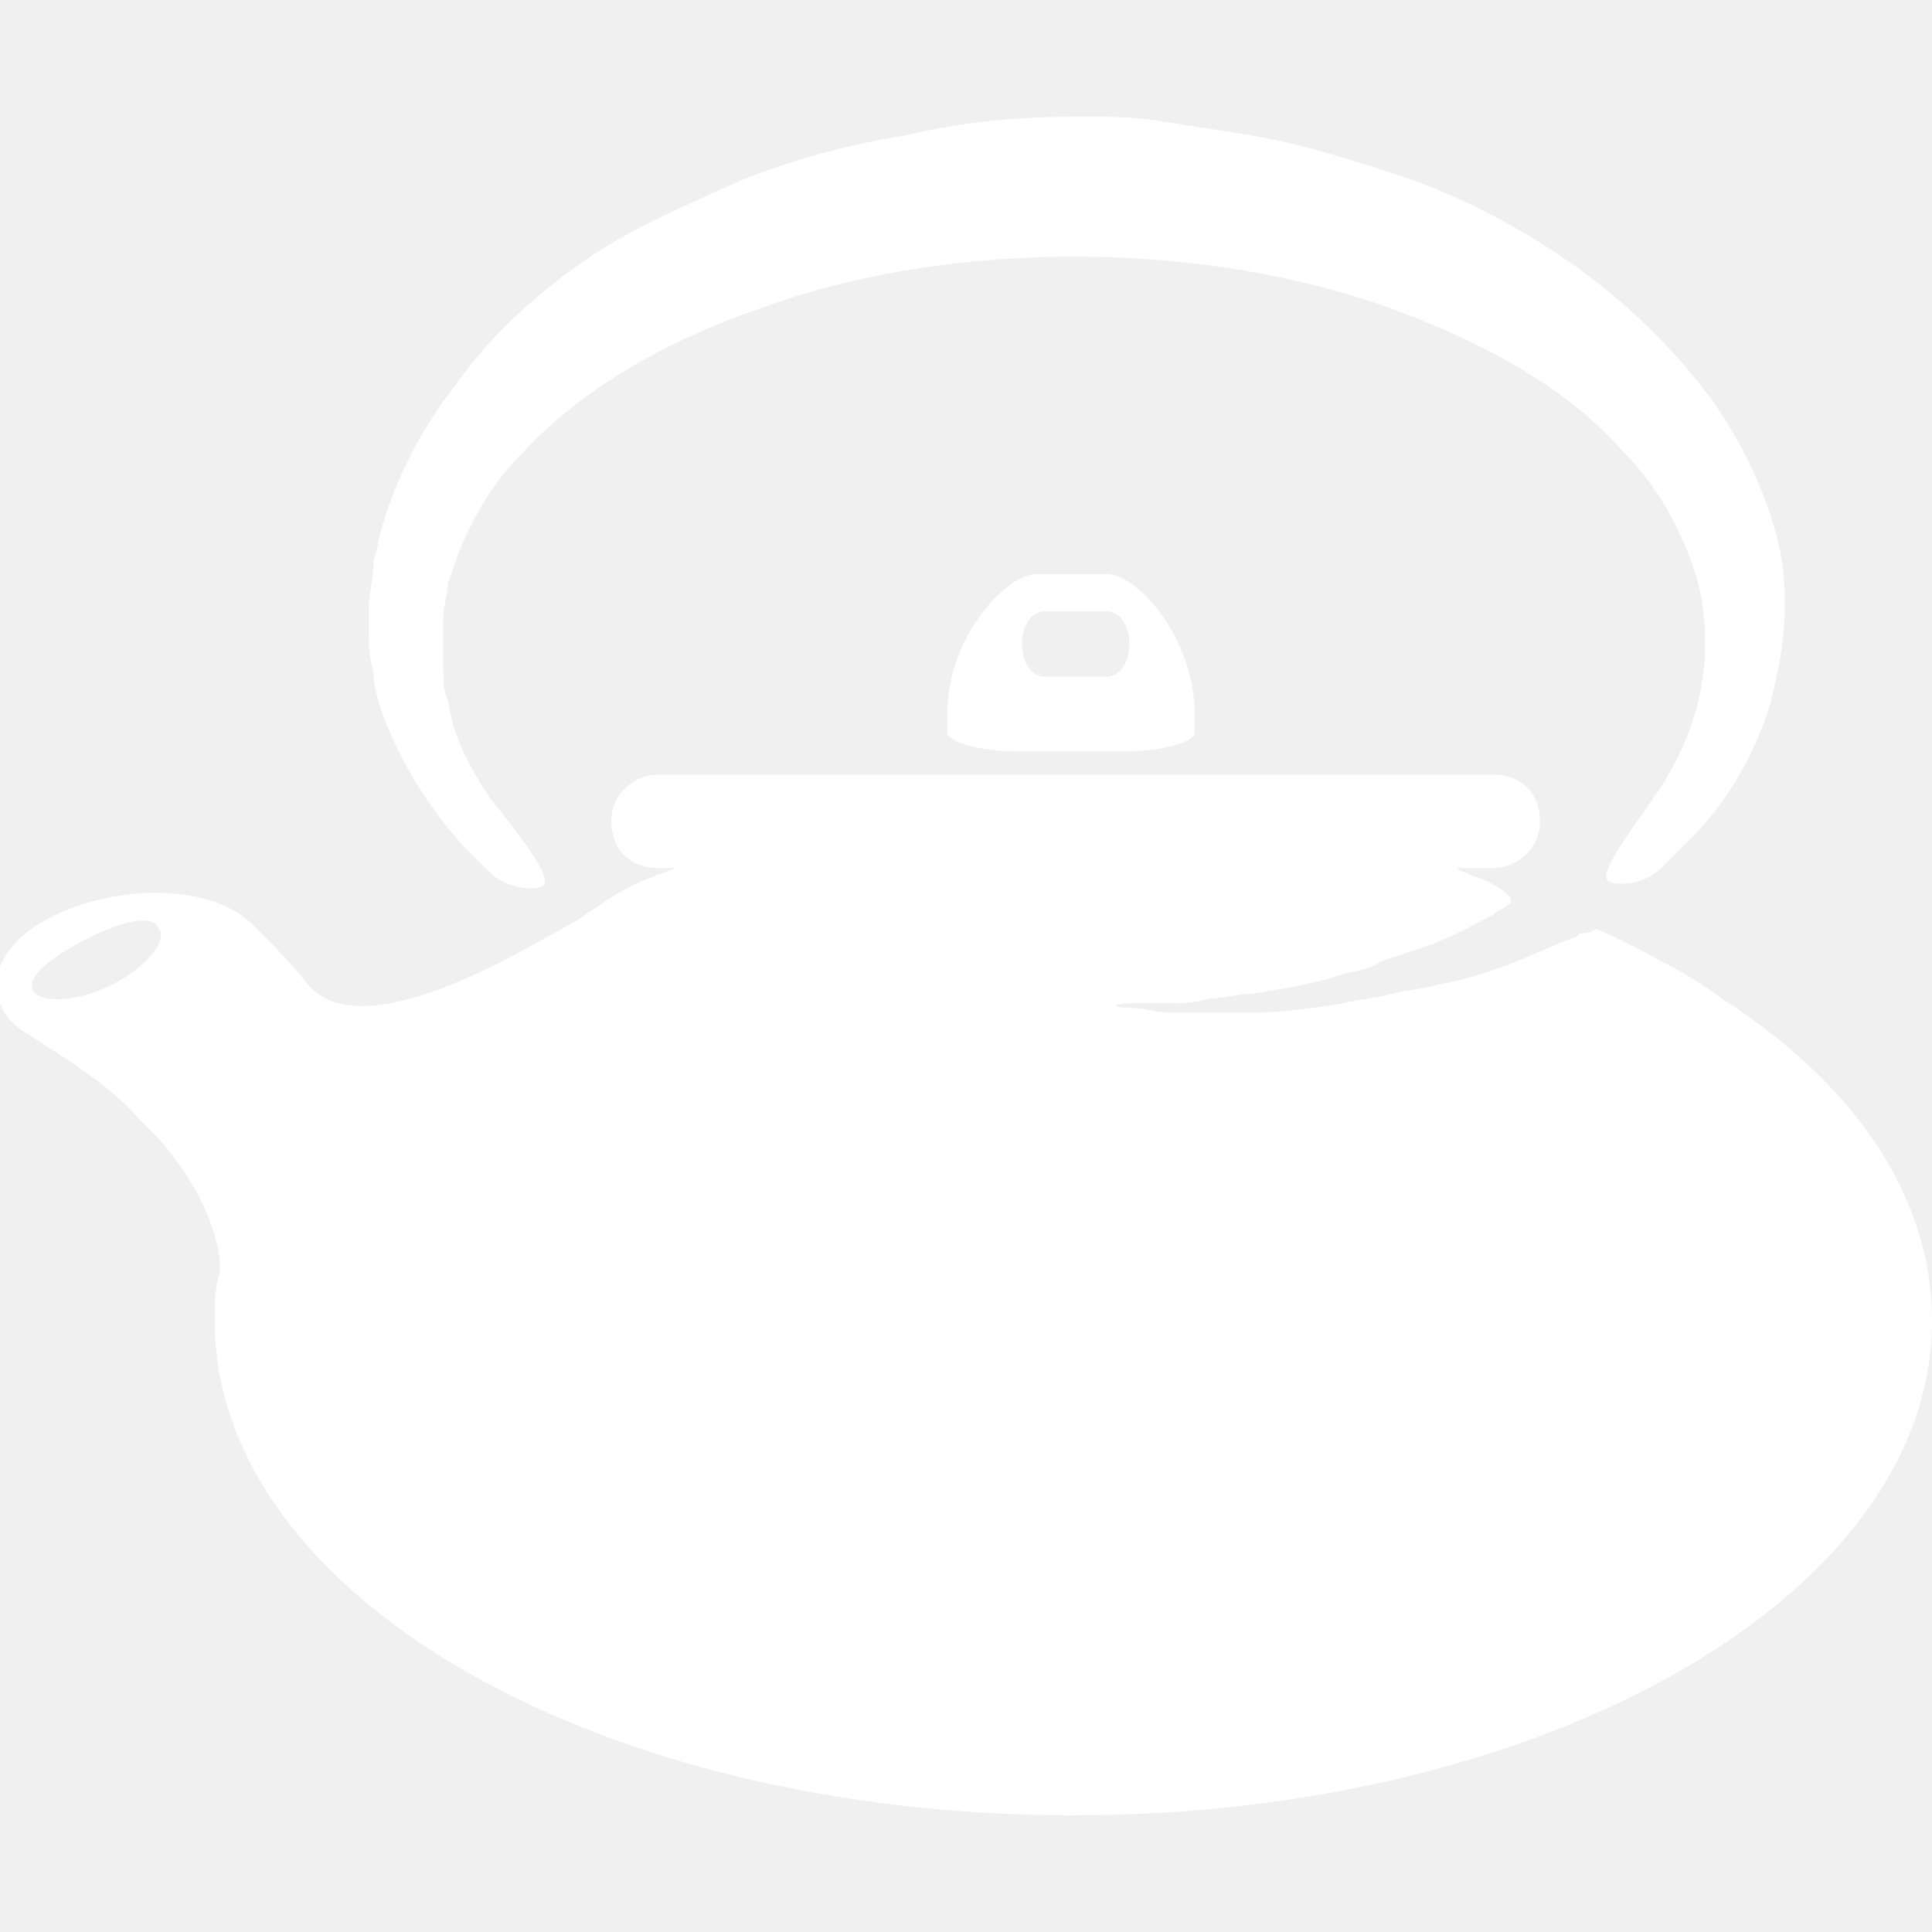
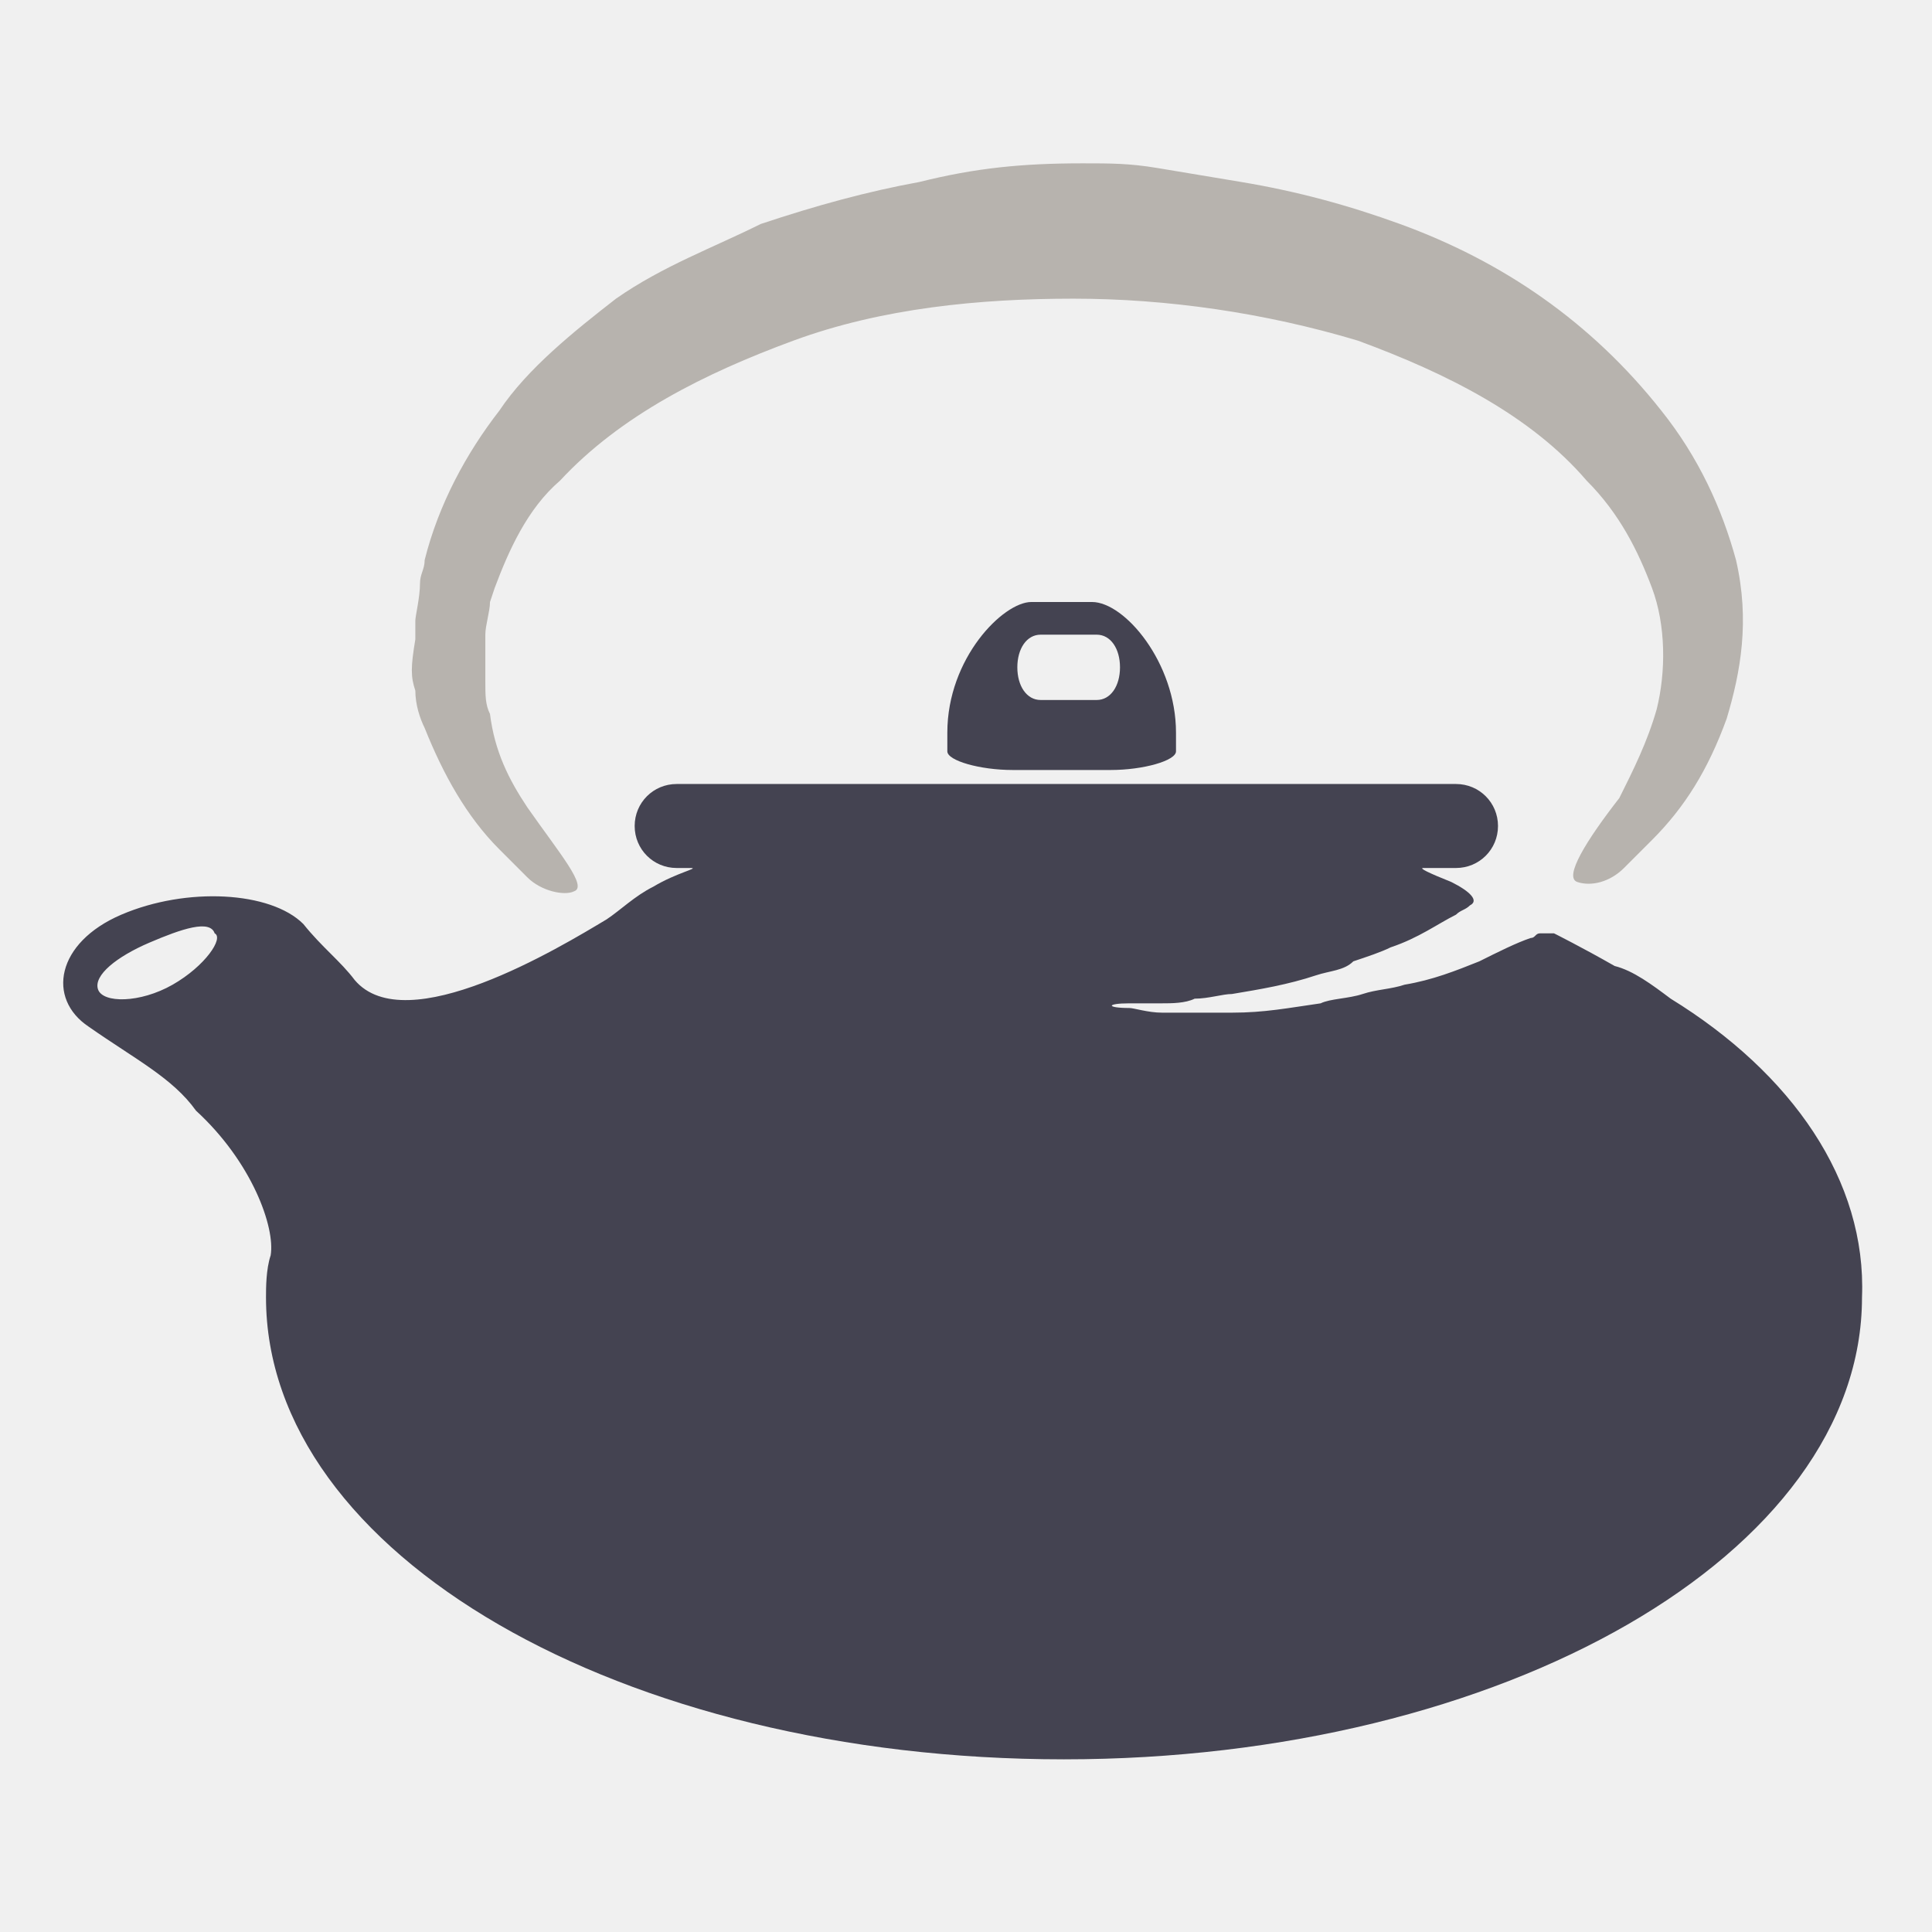
<svg xmlns="http://www.w3.org/2000/svg" version="1.1" id="Capa_1" x="0px" y="0px" viewBox="0 0 41.4 41.4" style="enable-background:new 0 0 41.4 41.4;" xml:space="preserve">
  <style type="text/css">
- 	.st0{fill:#FFFFFF;}
+ 	.st0{fill:#444351;}
+ 	.st1{fill:#B7B3AE;}
</style>
  <g>
    <g>
-       <path class="st0" d="M36.9,21.4c-0.4-0.3-0.9-0.6-1.3-0.8c-0.7-0.4-1.4-0.7-1.4-0.7c0,0-0.1,0.1-0.3,0.1c-0.1,0-0.1,0.1-0.2,0.1    c-0.3,0.1-0.7,0.3-1.2,0.5c-0.5,0.2-1.1,0.4-1.7,0.5c-0.3,0.1-0.6,0.1-1,0.2c-0.3,0.1-0.7,0.1-1,0.2c-0.7,0.1-1.3,0.2-2,0.2    c-0.3,0-0.6,0-0.9,0c-0.3,0-0.6,0-0.8,0c-0.3,0-0.6-0.1-0.8-0.1c-0.5,0-0.5-0.1,0-0.1c0.2,0,0.5,0,0.8,0c0.2,0,0.5,0,0.8-0.1    c0.3,0,0.6-0.1,0.9-0.1c0.6-0.1,1.3-0.2,1.9-0.4c0.3-0.1,0.6-0.1,0.9-0.3c0.3-0.1,0.6-0.2,0.9-0.3c0.6-0.2,1.1-0.5,1.5-0.7    c0.1-0.1,0.2-0.1,0.3-0.2c0.2-0.1,0-0.3-0.4-0.5c-0.5-0.2-0.8-0.3-0.6-0.3H32c0.5,0,1-0.4,1-1s-0.4-1-1-1h-4.9H19h-4.9    c-0.5,0-1,0.4-1,1s0.4,1,1,1c0,0,0.1,0,0.3,0c0.2,0-0.3,0.1-0.9,0.4c-0.4,0.2-0.8,0.5-1.1,0.7c-1.1,0.6-4.6,2.8-5.8,1.4    c-0.3-0.4-0.7-0.8-1.2-1.3c-0.8-0.8-2.7-0.9-4.2-0.2s-1.6,1.9-0.7,2.5C1.6,22.8,2.4,23.3,3,24c1.3,1.2,1.8,2.7,1.7,3.3    c-0.1,0.3-0.1,0.7-0.1,1c0,5.9,8.2,10.6,18.4,10.6c10.1,0,18.4-4.7,18.4-10.6C41.4,25.6,39.7,23.2,36.9,21.4z M2.4,21.1    c-0.8,0.4-1.6,0.4-1.7,0.1c-0.1-0.3,0.4-0.7,1.2-1.1s1.4-0.5,1.5-0.2C3.6,20.1,3.2,20.7,2.4,21.1z" />
-       <path class="st0" d="M22.2,12.3c-0.6,0-1.9,1.3-1.9,3c0,0.1,0,0.3,0,0.4c0,0.2,0.7,0.4,1.5,0.4h2.3c0.8,0,1.5-0.2,1.5-0.4    c0-0.1,0-0.3,0-0.4c0-1.6-1.2-3-1.9-3C23.8,12.3,22.2,12.3,22.2,12.3z M24.2,13.8c0,0.4-0.2,0.7-0.5,0.7h-1.3    c-0.3,0-0.5-0.3-0.5-0.7s0.2-0.7,0.5-0.7h1.3C24,13.1,24.2,13.4,24.2,13.8z" />
-       <path class="st0" d="M8,14.4c0,0.3,0.1,0.6,0.2,0.9c0.4,1.1,1,2,1.7,2.8c0.2,0.2,0.4,0.4,0.6,0.6c0.3,0.3,0.9,0.4,1.1,0.3    c0.3-0.1-0.3-0.9-1.1-1.9c-0.4-0.6-0.8-1.3-0.9-2.1c-0.1-0.2-0.1-0.4-0.1-0.7c0-0.4,0-0.9,0-1.1s0.1-0.5,0.1-0.7l0.1-0.3    c0.3-0.9,0.8-1.8,1.5-2.5c1.4-1.5,3.3-2.5,5.4-3.2c2-0.7,4.3-1,6.4-1c2.2,0,4.4,0.3,6.5,1c2,0.7,4,1.7,5.3,3.2    c0.7,0.7,1.2,1.6,1.5,2.5c0.3,0.9,0.3,1.9,0.1,2.8c-0.2,0.8-0.5,1.4-0.9,2c-0.7,1-1.3,1.8-1,1.9c0.3,0.1,0.8,0,1.1-0.3    c0.2-0.2,0.4-0.4,0.6-0.6c0.7-0.7,1.3-1.6,1.7-2.8c0.3-1.1,0.5-2.3,0.2-3.6c-0.3-1.2-0.9-2.4-1.7-3.4c-1.6-2-3.7-3.4-6-4.3    c-1.2-0.4-2.4-0.8-3.6-1c-0.6-0.1-1.3-0.2-1.9-0.3c-0.6-0.1-1.1-0.1-1.7-0.1c-1.4,0-2.5,0.1-3.8,0.4c-1.2,0.2-2.4,0.5-3.6,1    c-1.1,0.5-2.3,1-3.3,1.7c-1,0.7-2,1.6-2.7,2.6c-0.8,1-1.4,2.2-1.7,3.4c0,0.2-0.1,0.3-0.1,0.5c0,0.3-0.1,0.7-0.1,0.9l0,0.4    C7.9,13.8,7.9,14,8,14.4z" />
+       <path class="st0" d="M35.8,21.4c-0.4-0.3-0.8-0.6-1.2-0.7c-0.7-0.4-1.3-0.7-1.3-0.7s-0.1,0-0.3,0c-0.1,0-0.1,0.1-0.2,0.1    c-0.3,0.1-0.7,0.3-1.1,0.5c-0.5,0.2-1,0.4-1.6,0.5c-0.3,0.1-0.6,0.1-0.9,0.2s-0.7,0.1-0.9,0.2c-0.7,0.1-1.2,0.2-1.9,0.2    c-0.3,0-0.6,0-0.8,0s-0.6,0-0.7,0c-0.3,0-0.6-0.1-0.7-0.1c-0.5,0-0.5-0.1,0-0.1c0.2,0,0.5,0,0.7,0s0.5,0,0.7-0.1    c0.3,0,0.6-0.1,0.8-0.1c0.6-0.1,1.2-0.2,1.8-0.4c0.3-0.1,0.6-0.1,0.8-0.3c0.3-0.1,0.6-0.2,0.8-0.3c0.6-0.2,1-0.5,1.4-0.7    c0.1-0.1,0.2-0.1,0.3-0.2c0.2-0.1,0-0.3-0.4-0.5c-0.5-0.2-0.7-0.3-0.6-0.3h0.7c0.5,0,0.9-0.4,0.9-0.9s-0.4-0.9-0.9-0.9h-4.6h-7.5    h-4.6c-0.5,0-0.9,0.4-0.9,0.9s0.4,0.9,0.9,0.9c0,0,0.1,0,0.3,0S14.5,18.7,14,19c-0.4,0.2-0.7,0.5-1,0.7c-1,0.6-4.3,2.6-5.4,1.3    c-0.3-0.4-0.7-0.7-1.1-1.2C5.8,19.1,4,19,2.6,19.6S1,21.4,1.9,22c1,0.7,1.8,1.1,2.3,1.8c1.2,1.1,1.7,2.5,1.6,3.1    c-0.1,0.3-0.1,0.7-0.1,0.9c0,5.5,7.6,9.9,17.1,9.9c9.4,0,17.1-4.4,17.1-9.9C40,25.3,38.4,23,35.8,21.4z M3.7,21.1    c-0.7,0.4-1.5,0.4-1.6,0.1s0.4-0.7,1.1-1s1.3-0.5,1.4-0.2C4.8,20.1,4.4,20.7,3.7,21.1z" />
+       <path class="st0" d="M22.1,12.9c-0.6,0-1.8,1.2-1.8,2.8c0,0.1,0,0.3,0,0.4c0,0.2,0.7,0.4,1.4,0.4h2.1c0.7,0,1.4-0.2,1.4-0.4    c0-0.1,0-0.3,0-0.4c0-1.5-1.1-2.8-1.8-2.8C23.6,12.9,22.1,12.9,22.1,12.9z M24,14.3c0,0.4-0.2,0.7-0.5,0.7h-1.2    c-0.3,0-0.5-0.3-0.5-0.7s0.2-0.7,0.5-0.7h1.2C23.8,13.6,24,13.9,24,14.3z" />
+       <path class="st1" d="M8.9,14.8c0,0.3,0.1,0.6,0.2,0.8c0.4,1,0.9,1.9,1.6,2.6c0.2,0.2,0.4,0.4,0.6,0.6c0.3,0.3,0.8,0.4,1,0.3    c0.3-0.1-0.3-0.8-1-1.8c-0.4-0.6-0.7-1.2-0.8-2c-0.1-0.2-0.1-0.4-0.1-0.7c0-0.4,0-0.8,0-1s0.1-0.5,0.1-0.7l0.1-0.3    c0.3-0.8,0.7-1.7,1.4-2.3c1.3-1.4,3.1-2.3,5-3s4-0.9,6-0.9s4.1,0.3,6.1,0.9c1.9,0.7,3.7,1.6,4.9,3c0.7,0.7,1.1,1.5,1.4,2.3    c0.3,0.8,0.3,1.8,0.1,2.6c-0.2,0.7-0.5,1.3-0.8,1.9c-0.7,0.9-1.2,1.7-0.9,1.8c0.3,0.1,0.7,0,1-0.3c0.2-0.2,0.4-0.4,0.6-0.6    c0.7-0.7,1.2-1.5,1.6-2.6c0.3-1,0.5-2.1,0.2-3.4c-0.3-1.1-0.8-2.2-1.6-3.2c-1.5-1.9-3.4-3.2-5.6-4c-1.1-0.4-2.2-0.7-3.4-0.9    c-0.6-0.1-1.2-0.2-1.8-0.3s-1-0.1-1.6-0.1c-1.3,0-2.3,0.1-3.5,0.4c-1.1,0.2-2.2,0.5-3.4,0.9c-1,0.5-2.1,0.9-3.1,1.6    c-0.9,0.7-1.9,1.5-2.5,2.4c-0.7,0.9-1.3,2-1.6,3.2c0,0.2-0.1,0.3-0.1,0.5c0,0.3-0.1,0.7-0.1,0.8v0.4C8.8,14.3,8.8,14.5,8.9,14.8z" />
    </g>
  </g>
</svg>
